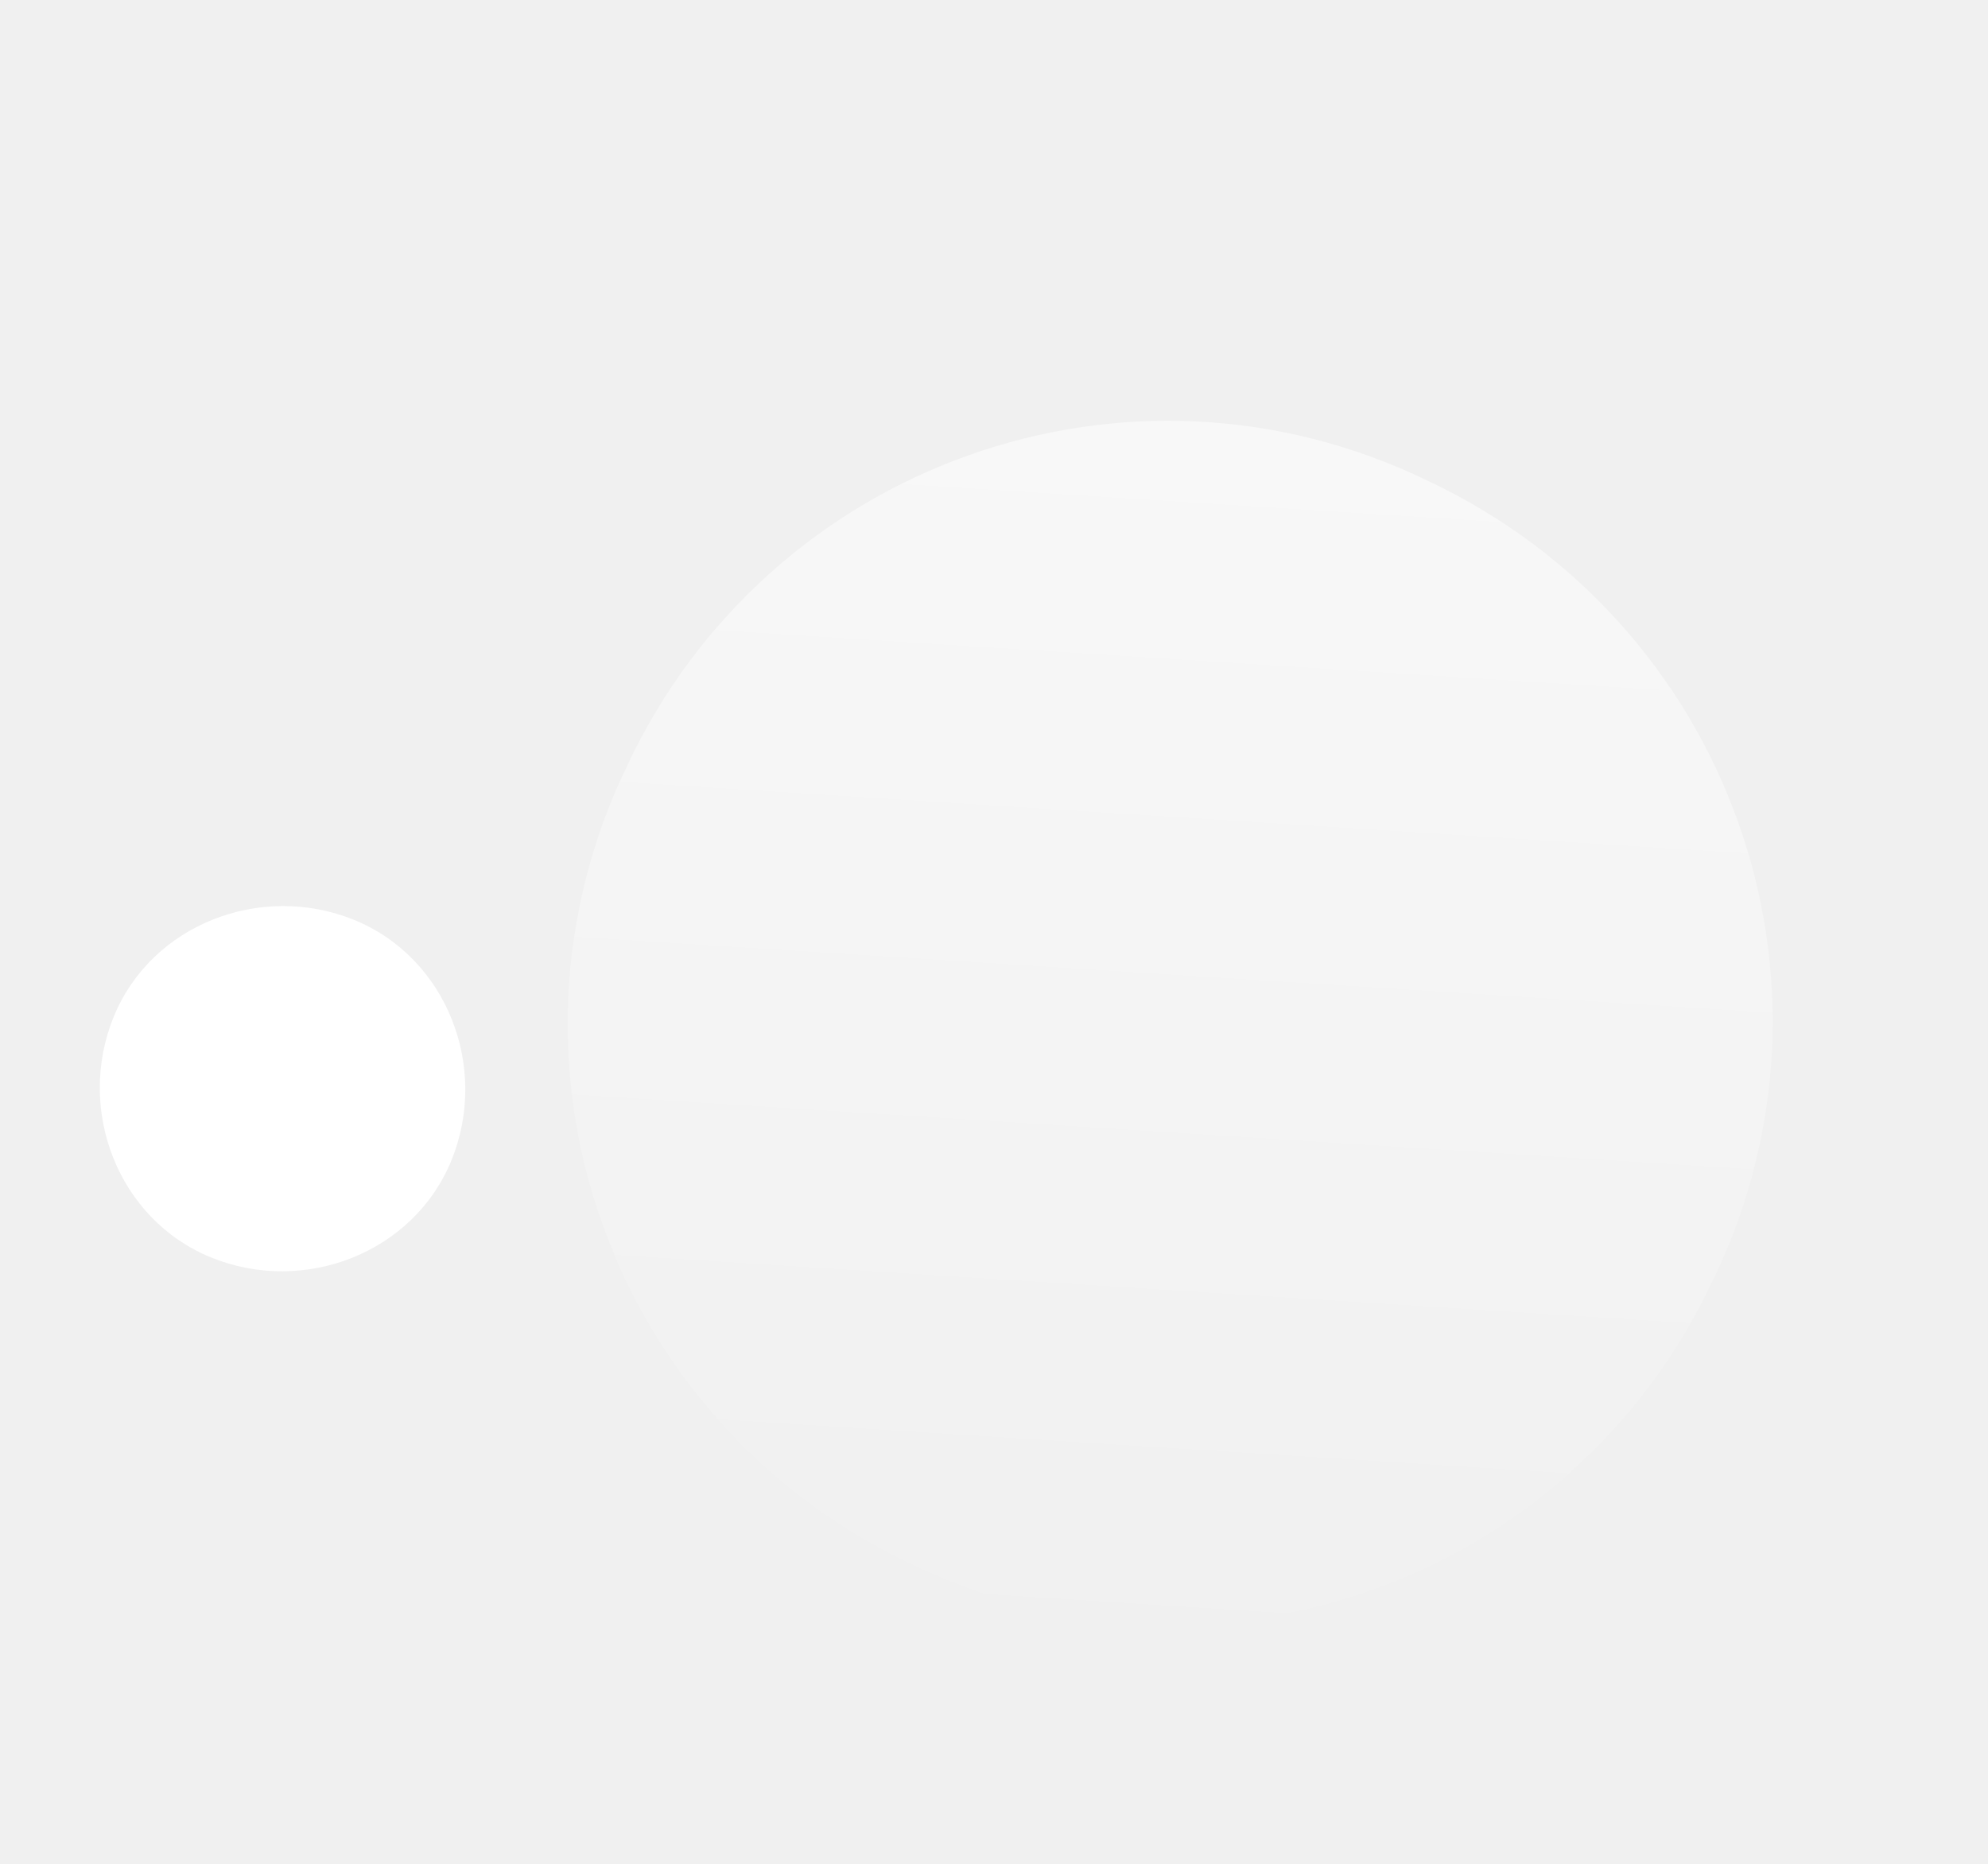
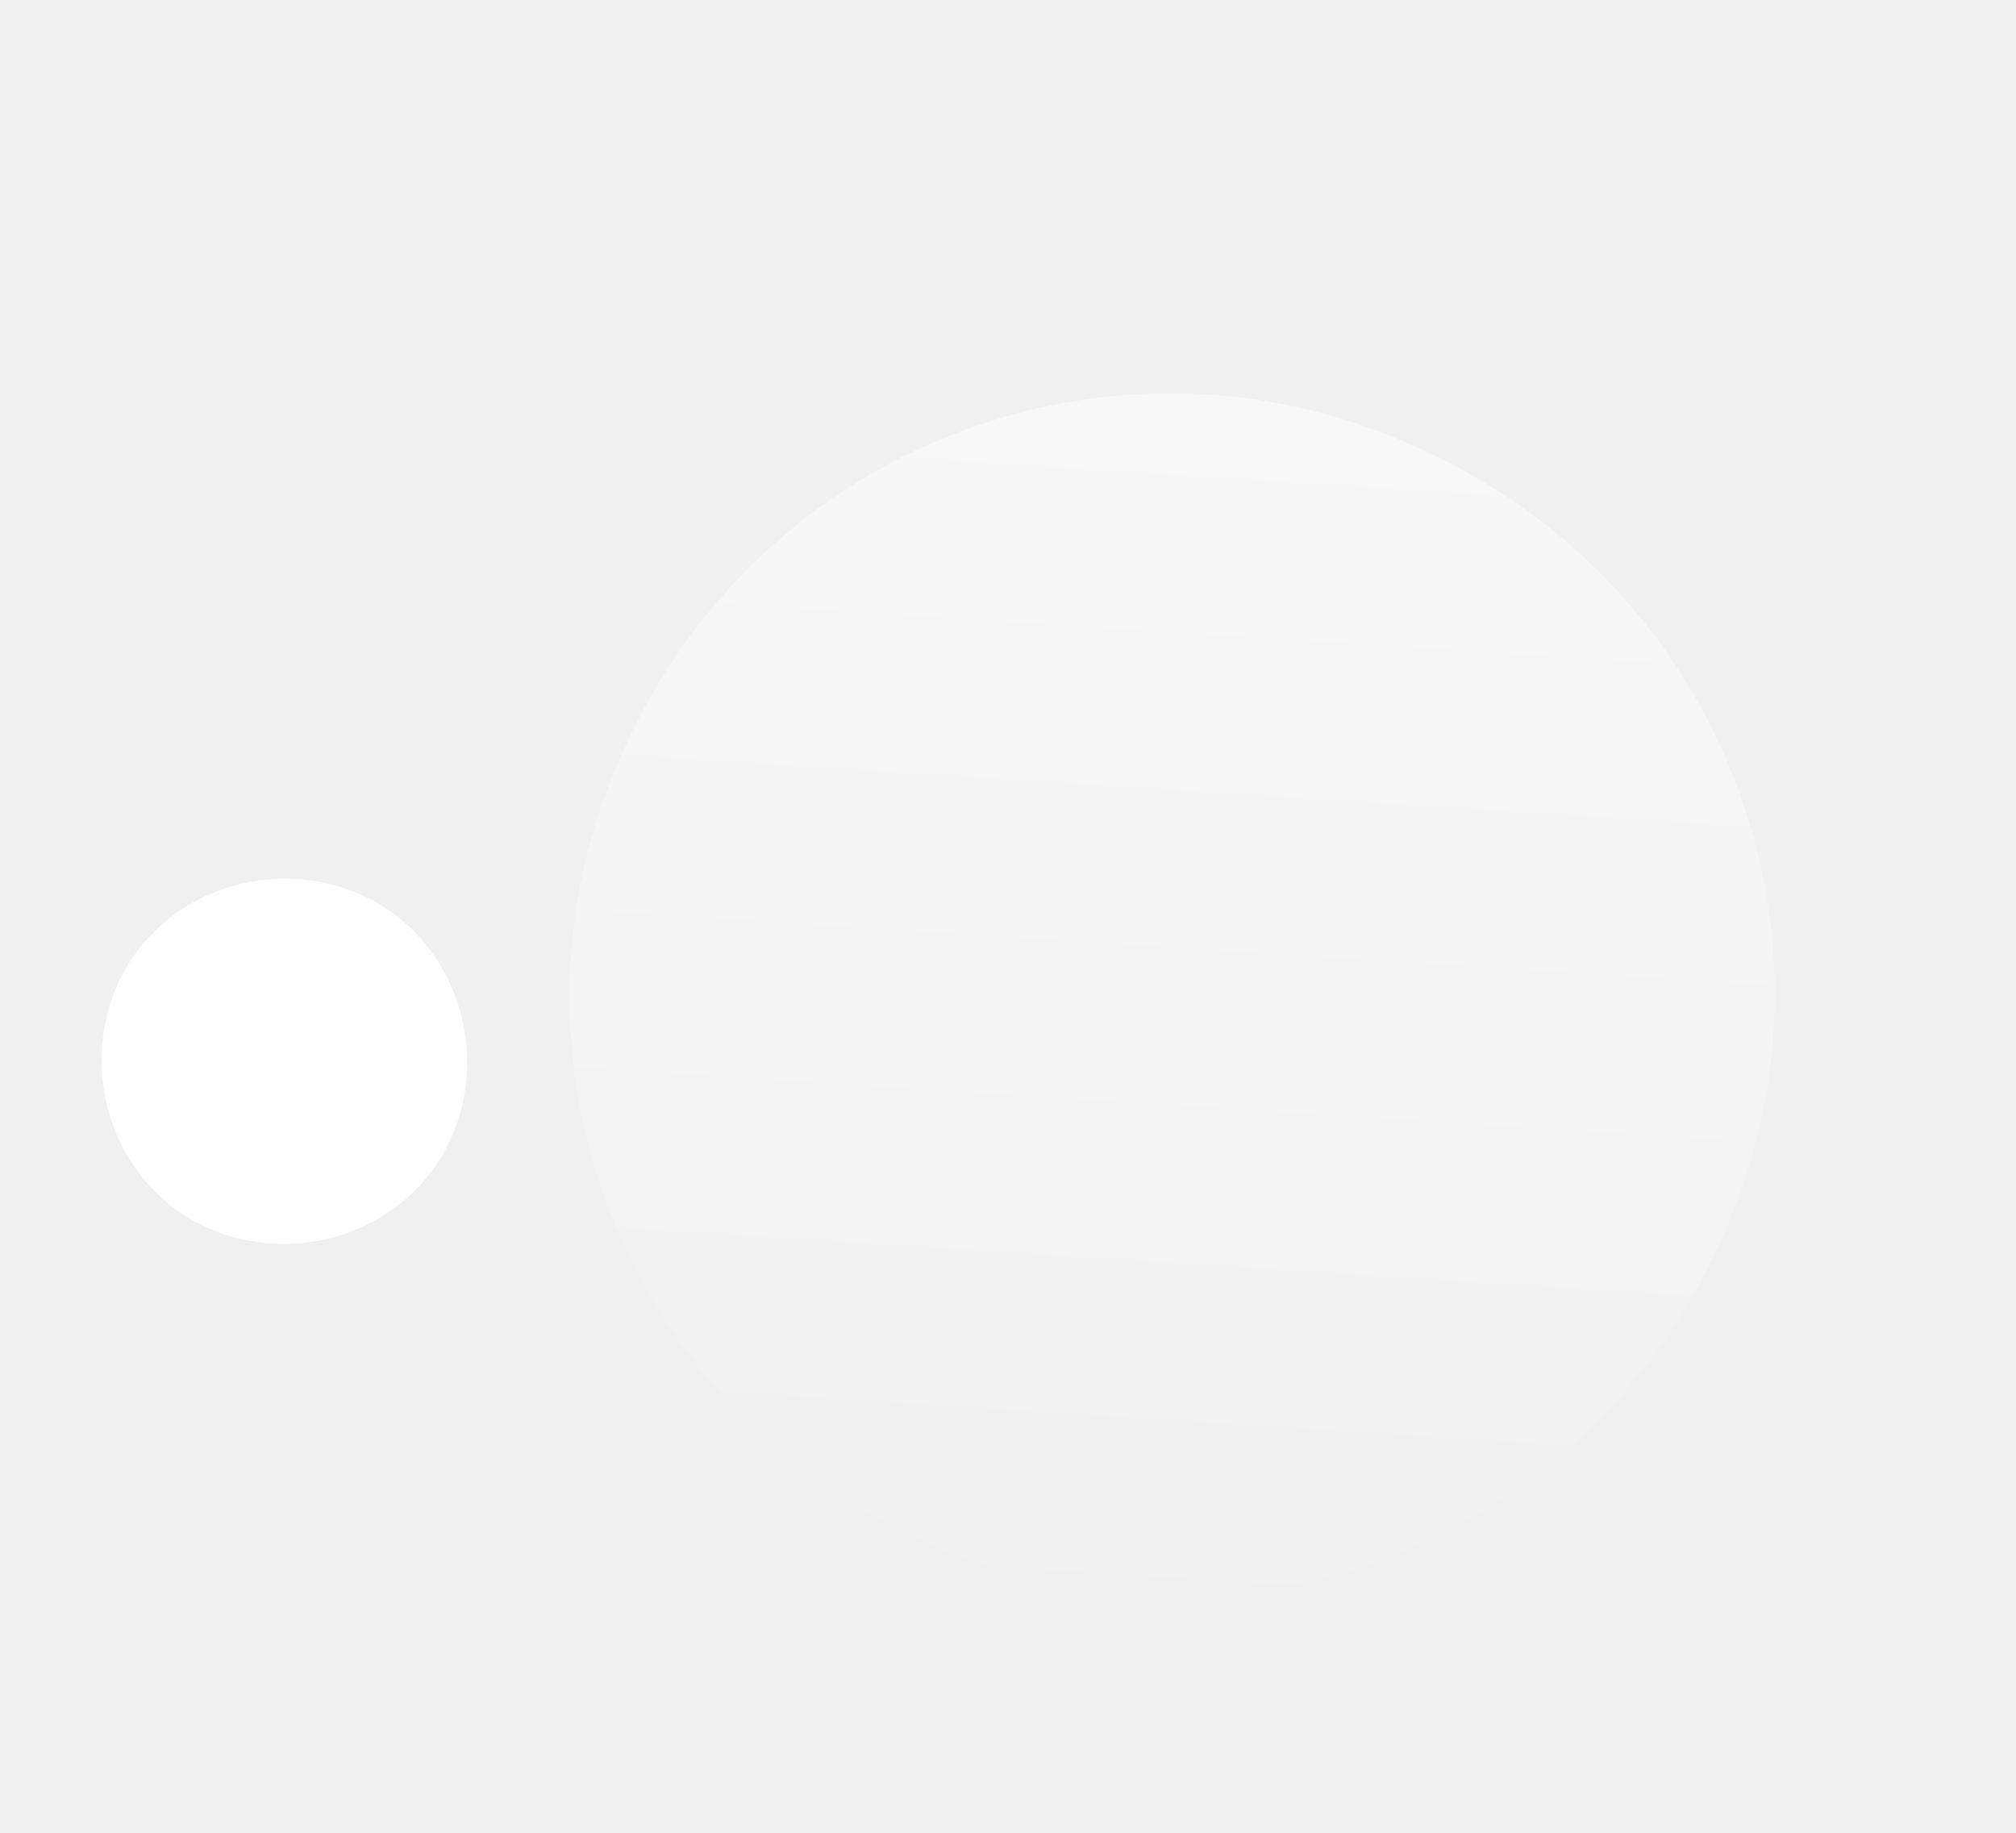
- <svg xmlns="http://www.w3.org/2000/svg" width="16" height="15" viewBox="0 0 16 15" fill="none">
-   <path style="mix-blend-mode:screen" d="M13.784 10.308C12.643 12.731 9.758 13.765 7.343 12.593C4.916 11.45 3.88 8.568 5.051 6.155C6.193 3.732 9.077 2.698 11.493 3.87C13.919 5.013 14.956 7.895 13.784 10.308Z" fill="url(#paint0_linear_226_28)" />
+ <svg xmlns="http://www.w3.org/2000/svg" width="22" height="20" viewBox="0 0 22 20" fill="none">
+   <path style="mix-blend-mode:screen" d="M18.713 13.678C17.165 16.964 13.253 18.366 9.978 16.777C6.687 15.227 5.282 11.318 6.87 8.047C8.418 4.76 12.33 3.359 15.605 4.948C18.895 6.497 20.301 10.406 18.713 13.678Z" fill="url(#paint0_linear_300_2)" />
  <g style="mix-blend-mode:screen">
-     <path d="M1.699 10.12C0.951 9.816 0.61 8.934 0.914 8.186C1.217 7.439 2.1 7.099 2.849 7.403C3.597 7.707 3.938 8.589 3.634 9.337C3.33 10.084 2.448 10.425 1.699 10.12Z" fill="white" />
+     <path d="M2.324 13.424C1.309 13.011 0.846 11.815 1.258 10.801C1.67 9.787 2.867 9.326 3.882 9.739C4.897 10.151 5.36 11.347 4.948 12.361C4.536 13.375 3.339 13.836 2.324 13.424Z" fill="white" />
  </g>
  <defs>
-     <linearGradient id="paint0_linear_226_28" x1="9.931" y1="-0.67" x2="9.03" y2="13.528" gradientUnits="userSpaceOnUse">
+     <linearGradient id="paint0_linear_300_2" x1="13.488" y1="-1.209" x2="12.266" y2="18.045" gradientUnits="userSpaceOnUse">
      <stop stop-color="#BFBFBF" />
      <stop offset="1" />
    </linearGradient>
  </defs>
</svg>
